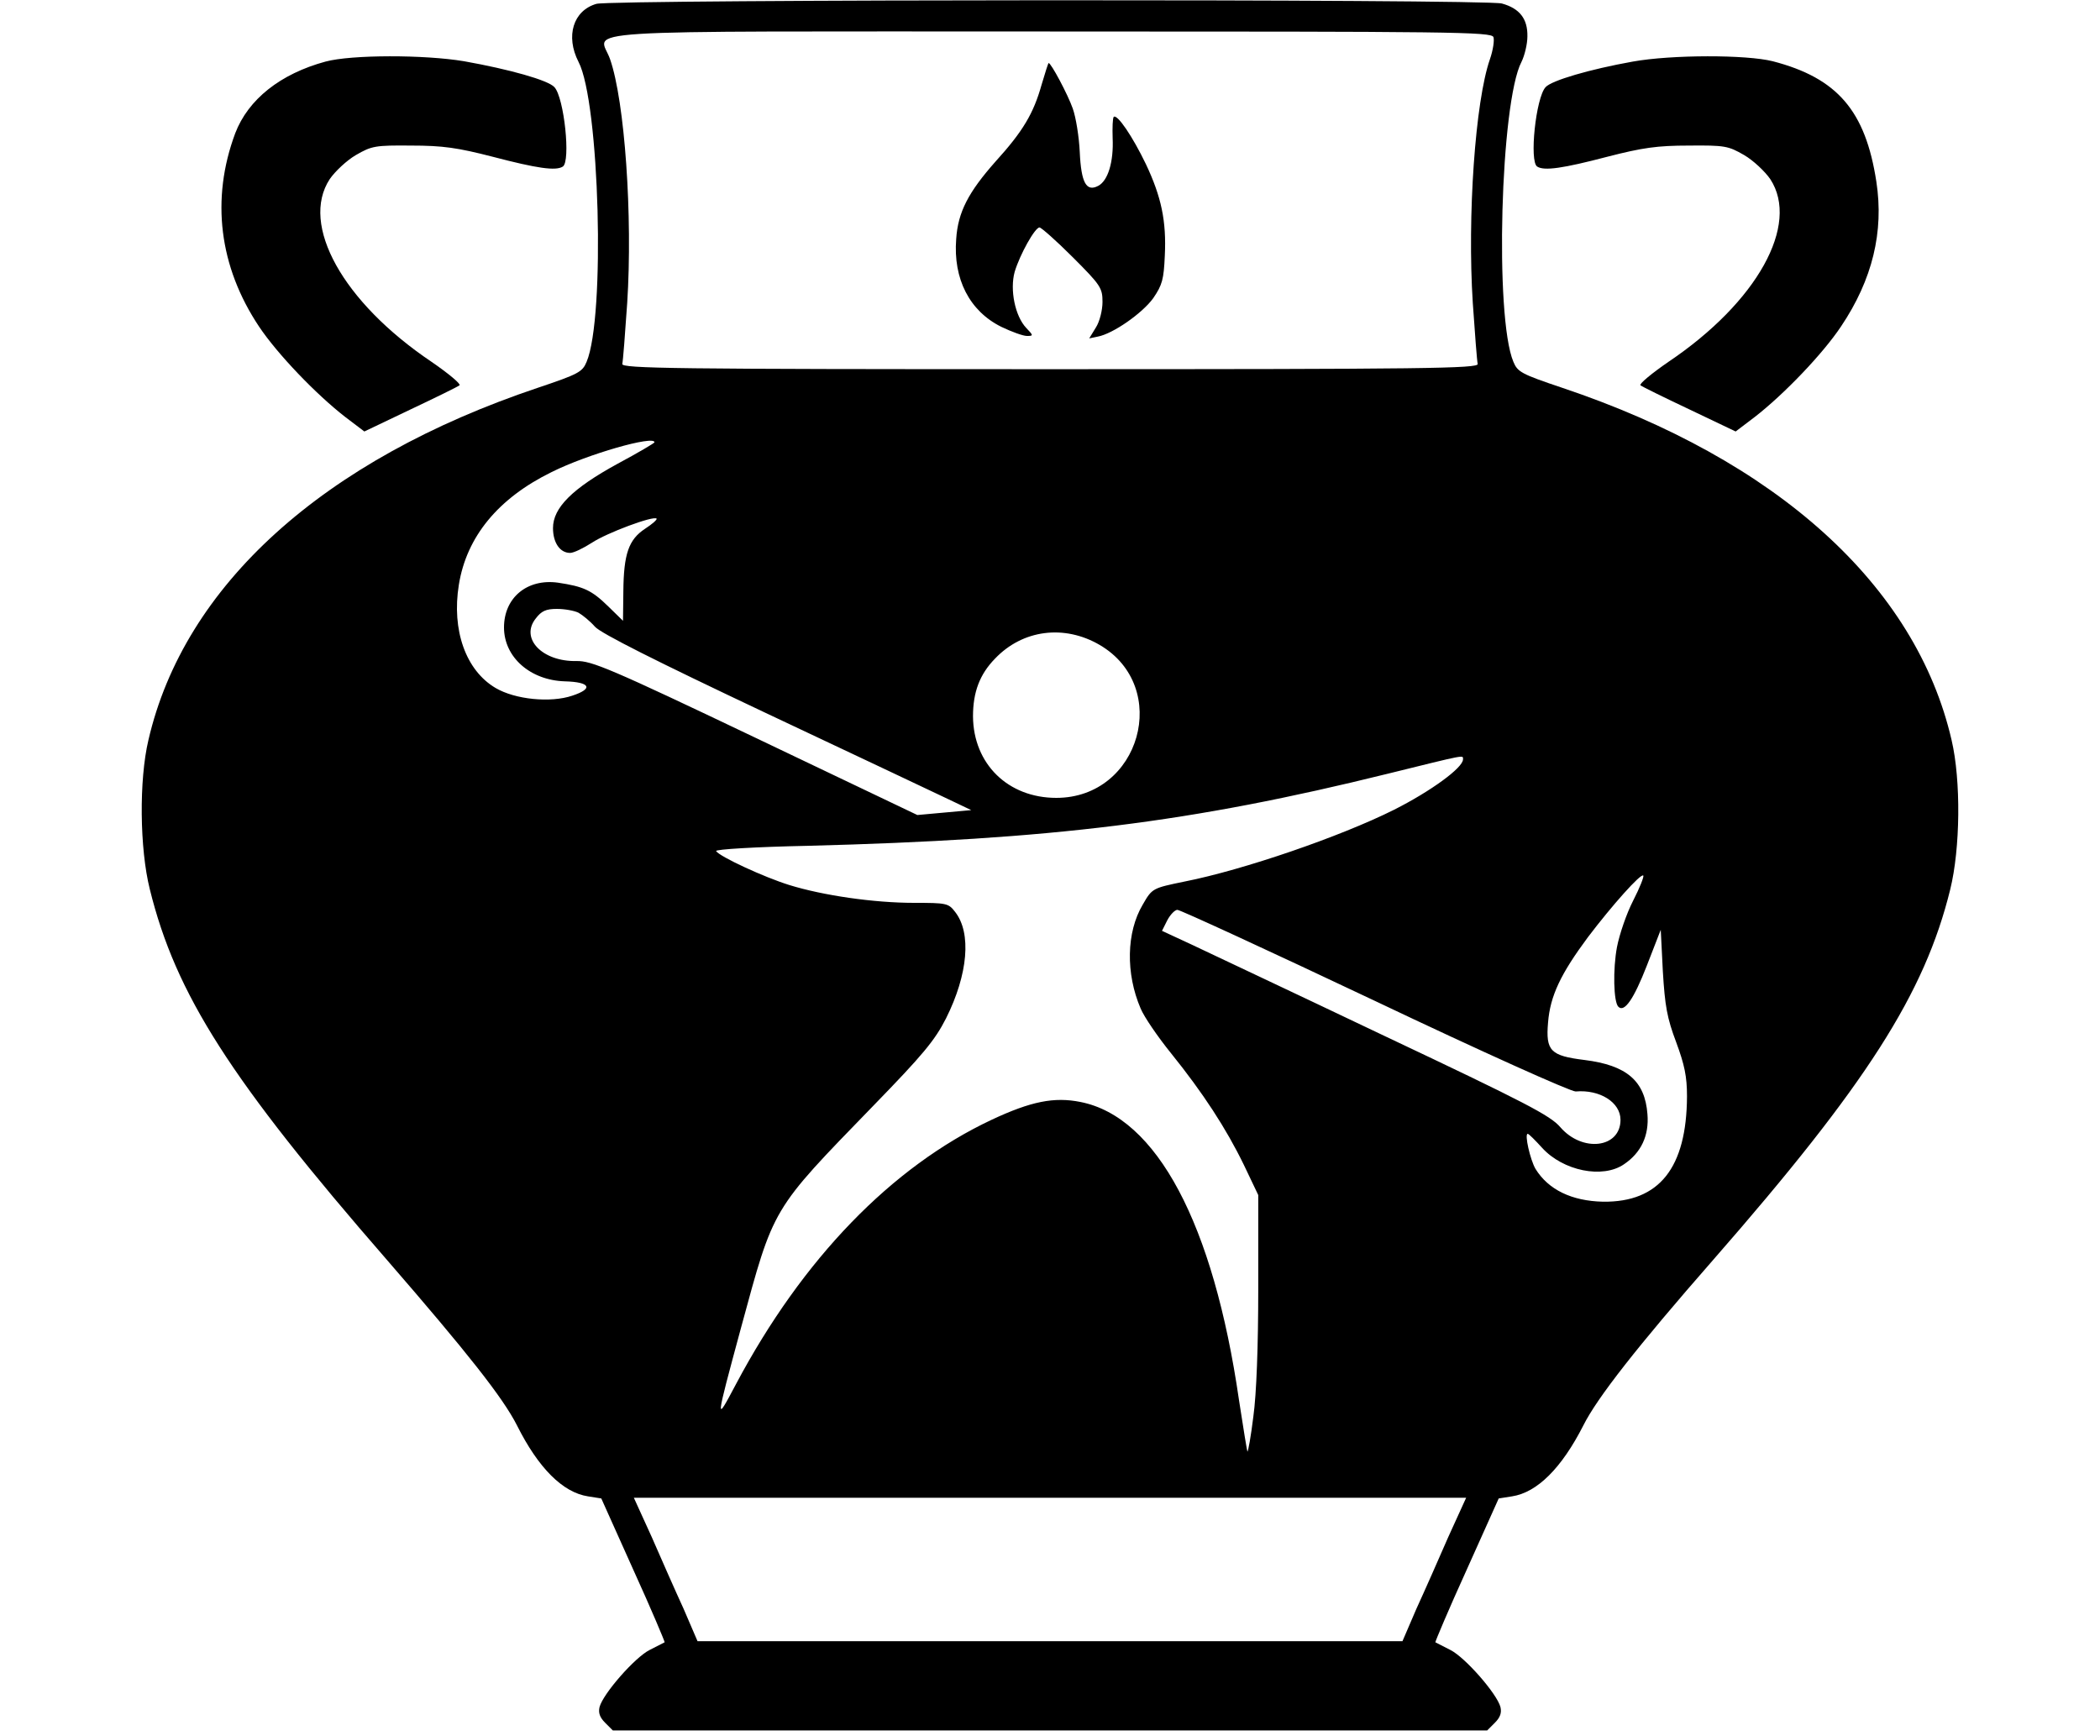
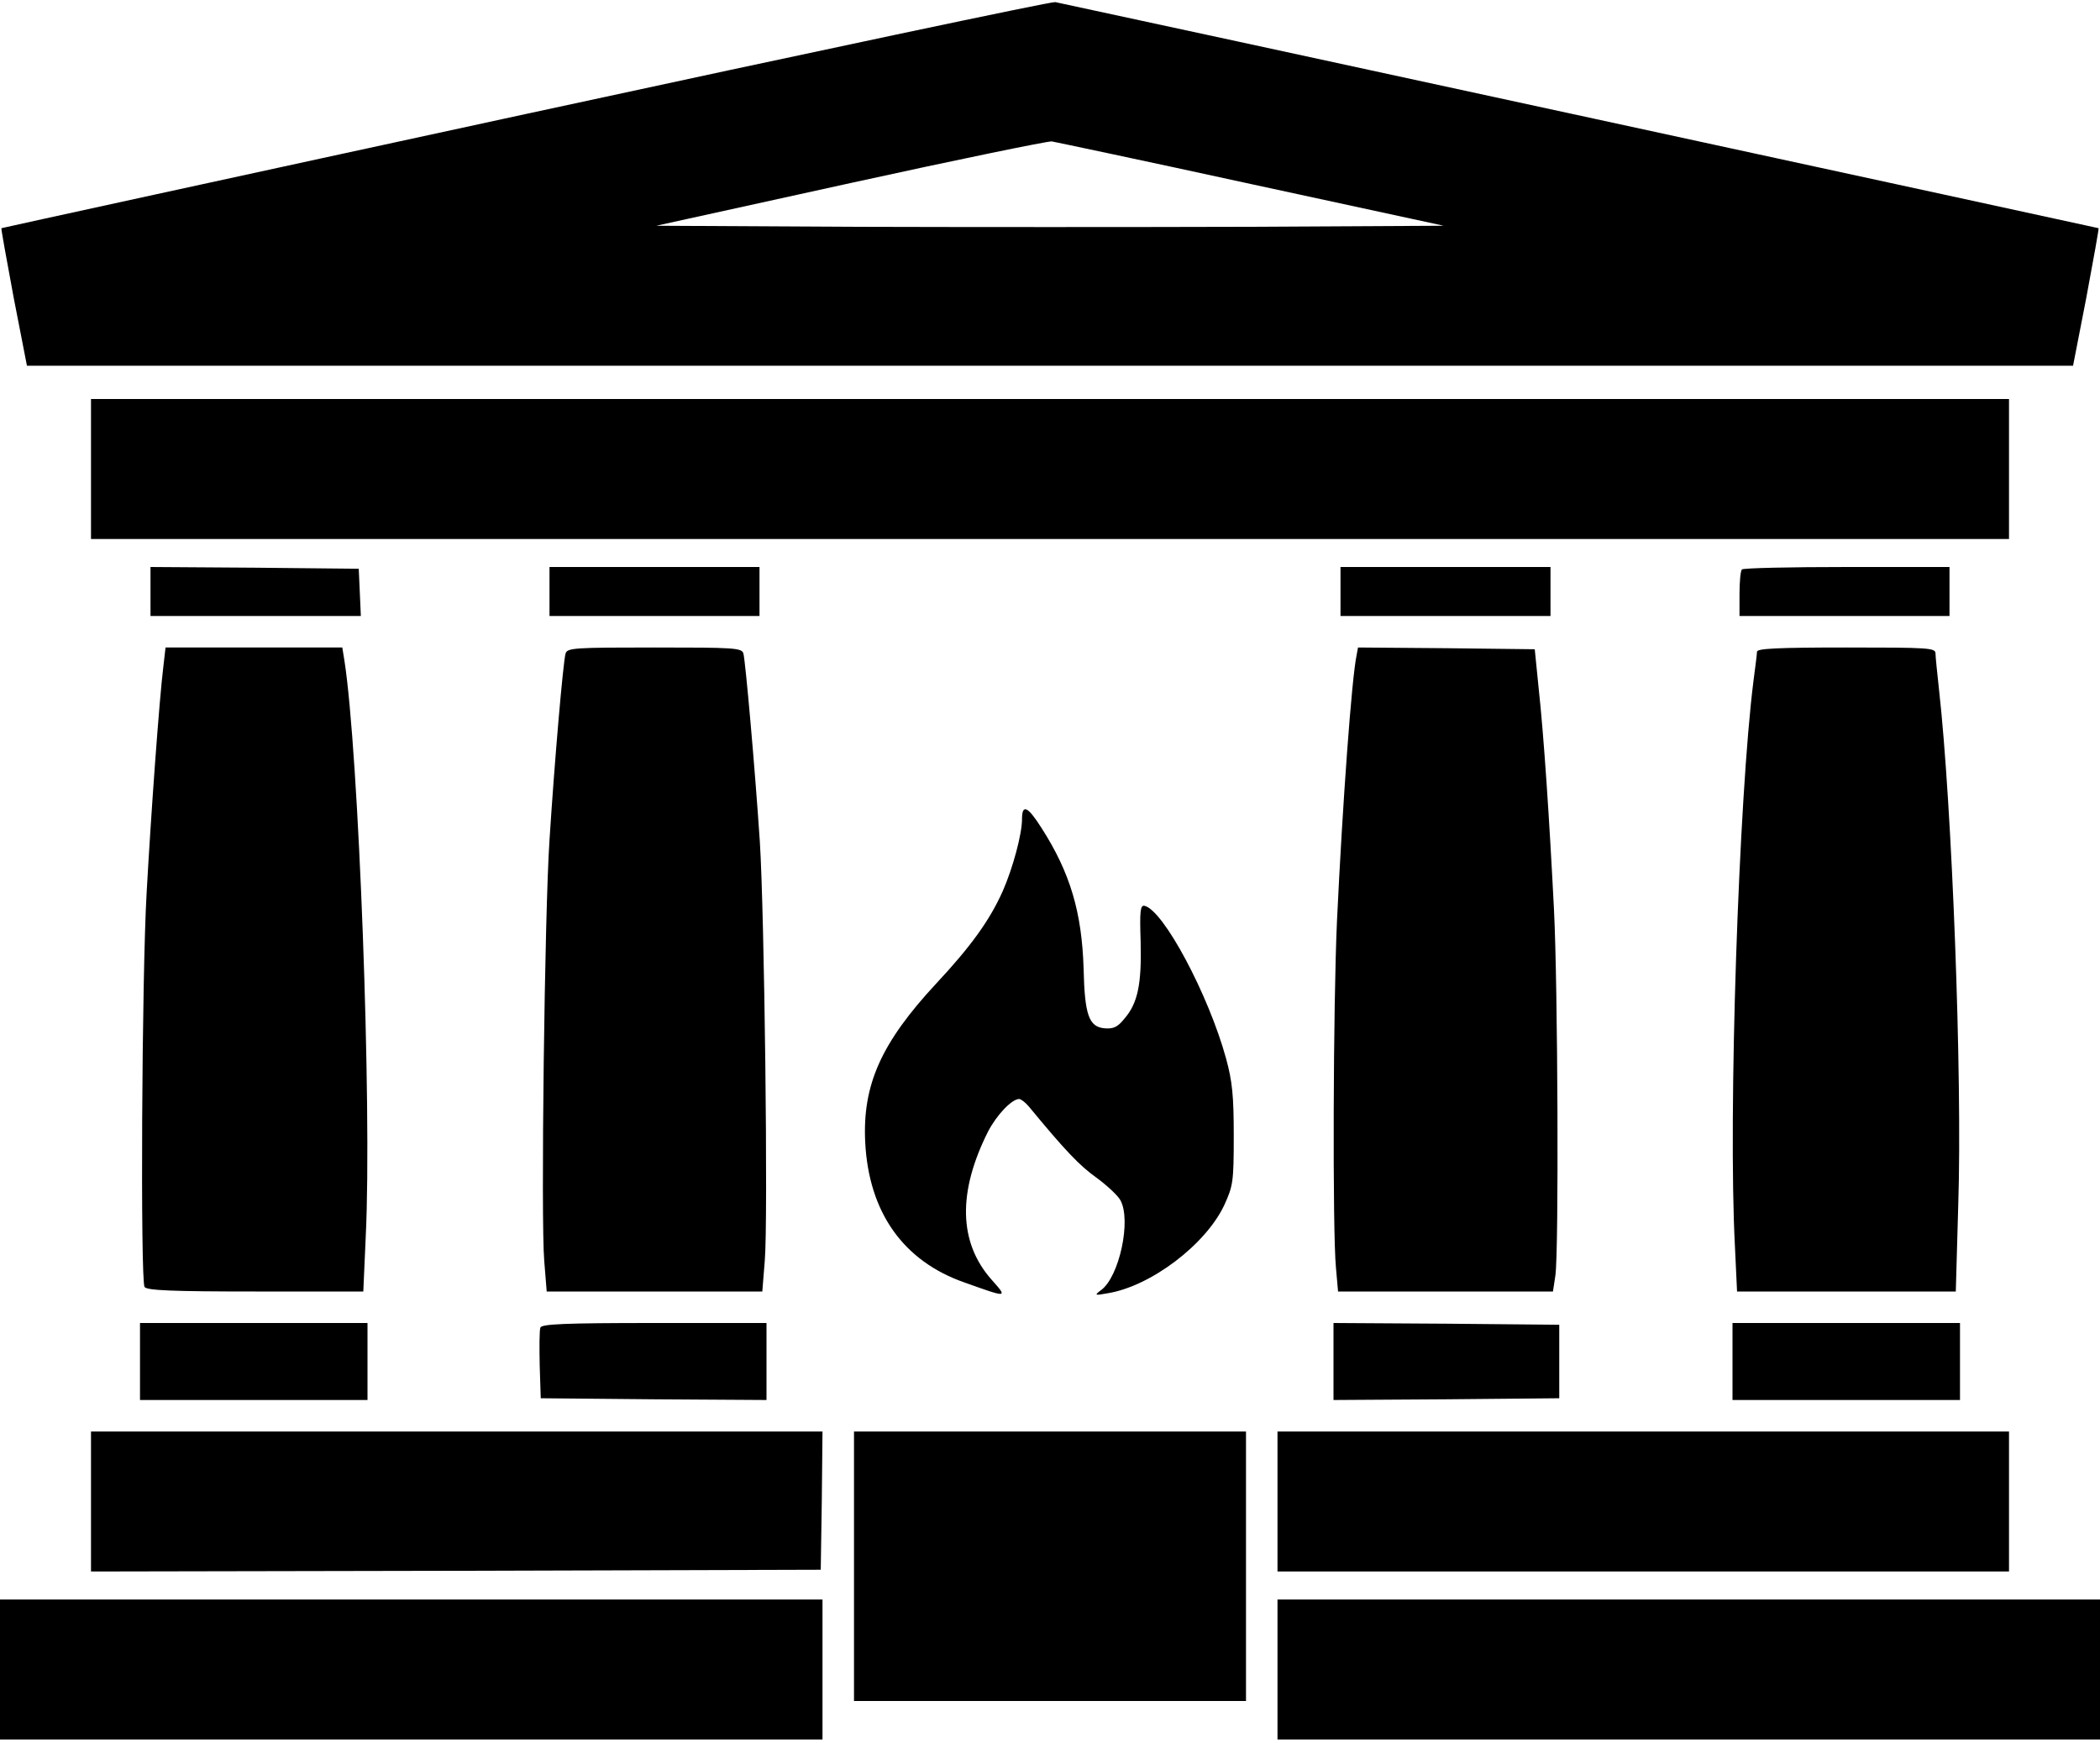
- <svg xmlns="http://www.w3.org/2000/svg" version="1.0" width="800" height="661.333" viewBox="0 0 600 496">
-   <path d="M170.4 1.1c-6.6 1.9-8.9 9.2-5.1 16.6 6 11.5 7.7 72.9 2.3 85.7-1.2 2.9-2.3 3.5-13.9 7.4-61.4 20.6-101.1 56.5-111.3 100.7-2.7 11.4-2.5 31 .4 42.6 7.4 30 23 54.5 67.9 106.1 22.8 26.3 33 39.2 37 47.1 6.1 12.2 13.1 19.2 20.3 20.3l3.8.6 9.2 20.5c5.1 11.2 9 20.5 8.9 20.6-.2.1-2.2 1.1-4.3 2.2-4.2 2.1-13.3 12.5-14.3 16.3-.4 1.7.1 3 1.6 4.5l2.2 2.2h249.8l2.2-2.2c1.5-1.5 2-2.8 1.6-4.5-1-3.8-10.1-14.2-14.3-16.3-2.1-1.1-4.1-2.1-4.3-2.2-.1-.1 3.8-9.4 8.9-20.6l9.2-20.5 3.8-.6c7.2-1.1 14.2-8.1 20.4-20.3 3.9-7.8 15.3-22.4 37.1-47.3 43.8-50.1 60.4-76.1 67.7-105.8 2.9-11.7 3.1-31.2.4-42.7-10.2-44.2-49.9-80.1-111.3-100.7-11.6-3.9-12.7-4.5-13.9-7.4-5.4-12.8-3.7-74.2 2.3-85.7.9-1.8 1.7-5.1 1.7-7.3.1-5-2.2-8-7.3-9.4-4.6-1.3-254.3-1.2-258.7.1zm256.3 9.5c.3.9-.1 3.7-1 6.3-4.2 12-6.5 44.9-4.9 69.7.6 8.8 1.2 16.6 1.4 17.4.3 1.3-14.8 1.5-122.2 1.5s-122.5-.2-122.2-1.5c.2-.8.8-8.6 1.4-17.4 1.6-24.8-.7-57.7-4.9-69.7C171.3 8.2 158.2 9 300 9c115.3 0 126.1.1 126.7 1.6zM187 126.4c0 .2-4.7 3-10.5 6.1-13 7.1-18.5 12.6-18.5 18.4 0 4.2 2 7.1 4.9 7.1 1 0 3.7-1.3 6.2-2.9 4.2-2.8 17.6-7.8 18.5-6.9.2.3-1.3 1.6-3.3 2.9-4.7 3.1-6.1 7.2-6.2 17.9l-.1 8.4-4.2-4.1c-4.8-4.7-7.1-5.7-14.4-6.8-8.8-1.2-15.4 4.3-15.4 12.8s7.5 15.1 17.4 15.4c7.3.2 8.2 2.1 2.1 4.1-6.2 2.1-16.3 1.1-21.9-2.2-8.5-5-12.6-16.5-10.5-29.5 2.2-13.7 11.2-24.7 26.5-32.2 10.2-5.1 29.4-10.6 29.4-8.5zm-21.7 48.7c1.2.7 3.3 2.4 4.7 4 1.7 1.9 17.4 9.8 48.5 24.5 25.3 11.9 48.9 23.1 52.5 24.8l6.5 3.1-7.7.7-7.7.7-46.3-22.1c-41.5-19.8-46.8-22-51.1-21.9-9.8.2-16.2-6.5-11.6-12.2 1.6-2.1 2.9-2.7 6-2.7 2.2 0 5 .5 6.2 1.1zm148.9 9.2c20.5 12 11.6 43.7-12.4 43.7-13.8 0-23.7-9.7-23.8-23.3 0-6.9 1.9-12 6.3-16.5 7.9-8.3 19.8-9.8 29.9-3.9zM418 217c0 2.4-9.2 9.1-19.7 14.4-15.4 7.7-43.1 17.2-59.8 20.5-9.2 1.9-9.3 1.9-12 6.6-4.7 7.9-4.9 19.7-.6 29.7 1 2.4 4.9 8.1 8.7 12.8 9.1 11.3 15.7 21.4 20.8 31.9l4.1 8.6V368c0 16.7-.5 30.3-1.4 36.8-.7 5.7-1.5 10.1-1.7 10-.1-.2-1.2-6.8-2.4-14.7-7.3-50.4-23.5-80.9-45.3-85.2-7.5-1.5-14.1-.2-25.4 5.1-28.5 13.4-54 39.7-73 75.5-6 11.3-6 11.4 1.4-16 9.5-34.9 8.5-33.3 37.8-63.5 14.2-14.6 17.6-18.7 20.8-25 6.3-12.6 7.3-24.4 2.6-30.4-1.9-2.5-2.5-2.6-11.7-2.6-11.5 0-26-2.1-35.7-5.1-7.1-2.2-19.9-8.1-20.9-9.7-.3-.5 11.5-1.2 26.2-1.5 69.9-1.8 109.5-6.7 165.7-20.6 22.7-5.6 21.5-5.4 21.5-4.1zm48.6 40.4c-1.9 3.7-3.9 9.6-4.6 13.2-1.2 6.3-1 15.8.4 17.1 1.7 1.7 4.4-2.2 8.1-11.7l4-10.3.6 11.9c.6 9.9 1.2 13.3 3.8 20.2 2.4 6.5 3.1 9.8 3.1 15.5-.1 20.4-7.9 30.3-24 30.1-8.9-.2-15.6-3.4-19.3-9.4-1.5-2.6-3.2-10-2.2-10 .3 0 2.1 1.8 4.1 4 6 6.6 17.3 8.9 23.4 4.7 4.9-3.3 7.2-8.2 6.7-14.3-.7-9.5-5.9-14-18-15.5-9.7-1.2-11.1-2.6-10.4-10.7.6-7.6 3.6-13.9 11.4-24.4 6.9-9.1 15.1-18.3 15.8-17.6.3.2-1 3.5-2.9 7.2zM392.8 286c30.7 14.6 56.1 26 57.4 25.9 6.9-.6 12.8 3.1 12.8 8.1 0 8.1-10.9 9.4-17.2 2.1-2.8-3.3-9.9-7-50.3-26.1-25.8-12.3-50.7-24-55.3-26.2L332 266l1.5-3c.9-1.7 2.2-3 2.9-3 .8 0 26.2 11.7 56.4 26zm21 153.2c-2.7 6.2-6.8 15.5-9.1 20.5l-4 9.3H199.3l-4-9.3c-2.3-5-6.4-14.3-9.1-20.5l-5.1-11.2h237.8l-5.1 11.2z" />
-   <path d="M297.6 24.2c-2.3 8.2-5.3 13.3-13.2 22-7.7 8.7-10.7 14.4-11.2 22.1-.9 11.4 3.8 20.6 12.9 25.1 2.9 1.4 6.2 2.6 7.3 2.6 1.9 0 1.9-.1-.2-2.3-3.2-3.4-4.7-10.9-3.3-16 1.5-5 5.8-12.7 7.1-12.7.5 0 4.8 3.8 9.5 8.5 8 8 8.5 8.8 8.5 12.8 0 2.3-.8 5.6-1.9 7.3l-1.9 3.1 2.4-.5c4.4-.8 12.8-6.7 15.9-11 2.6-3.8 3-5.4 3.3-12.1.5-9.9-1-16.9-5.4-26.2-3.8-7.9-8.2-14.4-9.2-13.5-.3.4-.4 3.1-.3 6.1.3 6.7-1.3 12.1-4.1 13.6-3.4 1.8-4.9-.8-5.3-9.7-.2-4.3-1.1-9.9-2-12.4-1.4-4-6.2-13-6.9-13-.1 0-1 2.8-2 6.2zM93 17.6c-12.9 3.5-22.1 10.8-25.8 20.5-7 18.8-4.6 38.1 6.8 55.2 5.2 7.8 16.3 19.4 24.7 25.9l5.4 4.1 13.2-6.3c7.2-3.4 13.5-6.5 14-6.9.4-.4-3.2-3.4-8-6.7-25.4-17.1-37.6-39.2-29.1-52.2 1.5-2.2 4.9-5.4 7.5-6.9 4.5-2.6 5.5-2.8 15.8-2.7 9 0 13.2.6 23.3 3.2 12.6 3.3 18 4.1 20 2.8 2.3-1.4.4-19.7-2.4-22.7-1.8-2-12.9-5.1-25.8-7.4-11.3-1.9-32.2-1.9-39.6.1zM466.5 17.6c-12.3 2.2-23.2 5.4-24.9 7.3-2.8 3-4.7 21.3-2.4 22.7 2 1.3 7.4.5 20-2.8 10.1-2.6 14.3-3.2 23.3-3.2 10.3-.1 11.3.1 15.8 2.7 2.6 1.5 6 4.7 7.5 6.9 8.5 13-3.7 35.1-29.1 52.2-4.8 3.3-8.4 6.3-8 6.7.5.4 6.8 3.5 14 6.9l13.2 6.3 5.4-4.1c8.4-6.5 19.5-18.1 24.7-25.9 9-13.4 12.3-27.1 10.1-41.4-3.1-20.2-11.1-29.6-29.6-34.4-7.5-1.9-28.9-1.9-40 .1z" />
+ <svg xmlns="http://www.w3.org/2000/svg" version="1.0" width="800" height="664" viewBox="0 0 600 498">
+   <path d="M150.1 32.6C67.9 50.4.6 65.1.4 65.2c-.1.2 1.5 9.1 3.5 19.8l3.8 19.5h584.6l3.8-19.5c2-10.7 3.6-19.6 3.5-19.8-.2-.1-285.2-61.9-298.1-64.6-1.1-.2-69.2 14.2-151.4 32zm207.4 20l55 11.9-56.3.3c-30.9.1-81.5.1-112.5 0l-56.2-.3L243 52.3c30.5-6.7 56.4-12 57.5-11.9 1.1.2 26.8 5.6 57 12.2zM26 134v20h548v-40H26v20zM43 169v7h60.1l-.3-6.8-.3-6.7-29.7-.3L43 162v7zM157 169v7h60v-14h-60v7zM383 169v7h60v-14h-60v7zM497.7 162.7c-.4.3-.7 3.5-.7 7v6.3h60v-14h-29.3c-16.2 0-29.7.3-30 .7zM46.7 190.2c-1.2 9.6-3.6 43-4.8 64.8-1.4 24-1.8 110.8-.6 112.7.6 1 8.1 1.3 31.7 1.3h30.8l.7-15.8c1.8-36.9-2-138.3-6.1-164.5l-.6-3.7H47.3l-.6 5.2zM161.6 186.7c-.7 2.2-3.2 31.3-4.6 53.3-1.4 20.8-2.5 108.7-1.5 120.3l.7 8.7h61.6l.7-8.7c1-11.4-.1-99.4-1.4-119.8-1.4-21-4.1-51.5-4.7-53.8-.5-1.6-2.6-1.7-25.4-1.7-22.8 0-24.9.1-25.4 1.7zM387.6 187.2c-1.4 6.6-4 42.1-5.6 75.8-1.1 24-1.3 88.8-.3 99.2l.6 6.8h61.4l.7-4.6c1-7.2.7-82.6-.4-104.4-1.3-25.7-2.9-49.9-4.4-63.5l-1.1-11-25.2-.3-25.3-.2-.4 2.2zM502 186.2c0 .7-.5 4.4-1 8.3-4.2 32.9-7.3 124.2-5.3 161.7l.6 12.8h62.5l.7-24.8c1.2-36.6-1.8-114.4-5.5-147.2-.5-4.7-1-9.3-1-10.3 0-1.6-1.9-1.7-25.5-1.7-19.7 0-25.5.3-25.5 1.2zM292 234.1c0 4.2-2.6 13.9-5.5 20.5-3.7 8.3-9.1 15.8-19 26.4-15.7 16.9-21.1 28.9-20.3 45.3 1 20.1 10.9 34 28.3 40.1 12.6 4.5 12.5 4.5 7.7-.9-9.3-10.6-9.6-24.9-.9-42.2 2.5-4.8 6.8-9.3 8.9-9.3.5 0 1.8 1 2.8 2.2 10.3 12.5 14.5 16.9 19.3 20.3 3 2.2 6.1 5.1 6.8 6.4 3.2 5.7-.3 21.9-5.5 25.7-2 1.5-1.9 1.6 1.9.9 12.3-2 28-13.9 33.3-25.2 2.5-5.5 2.7-6.6 2.7-19.8 0-11.4-.4-15.5-2.2-22.1-5-18.2-17.9-42.4-23.3-43.6-1.2-.2-1.4 1.4-1.1 10.3.3 12-.8 17.5-4.6 21.9-2 2.5-3.2 3-5.7 2.8-4.5-.4-5.7-3.8-6-17.1-.5-16-3.8-27.3-12-40.1-4-6.3-5.6-7-5.6-2.5zM40 389v11h65v-22H40v11zM154.4 379.3c-.3.8-.3 5.6-.2 10.8l.3 9.4 32.3.3 32.2.2v-22h-32c-25.7 0-32.2.3-32.6 1.3zM381 389v11l32.3-.2 32.2-.3v-21l-32.2-.3-32.3-.2v11zM495 389v11h65v-22h-65v11zM26 429v20l104.3-.2 104.2-.3.3-19.8.2-19.7H26v20zM244 447.5V486h112v-77H244v38.5zM365 429v20h209v-40H365v20zM0 477v20h235v-40H0v20zM365 477v20h235v-40H365v20z" />
</svg>
